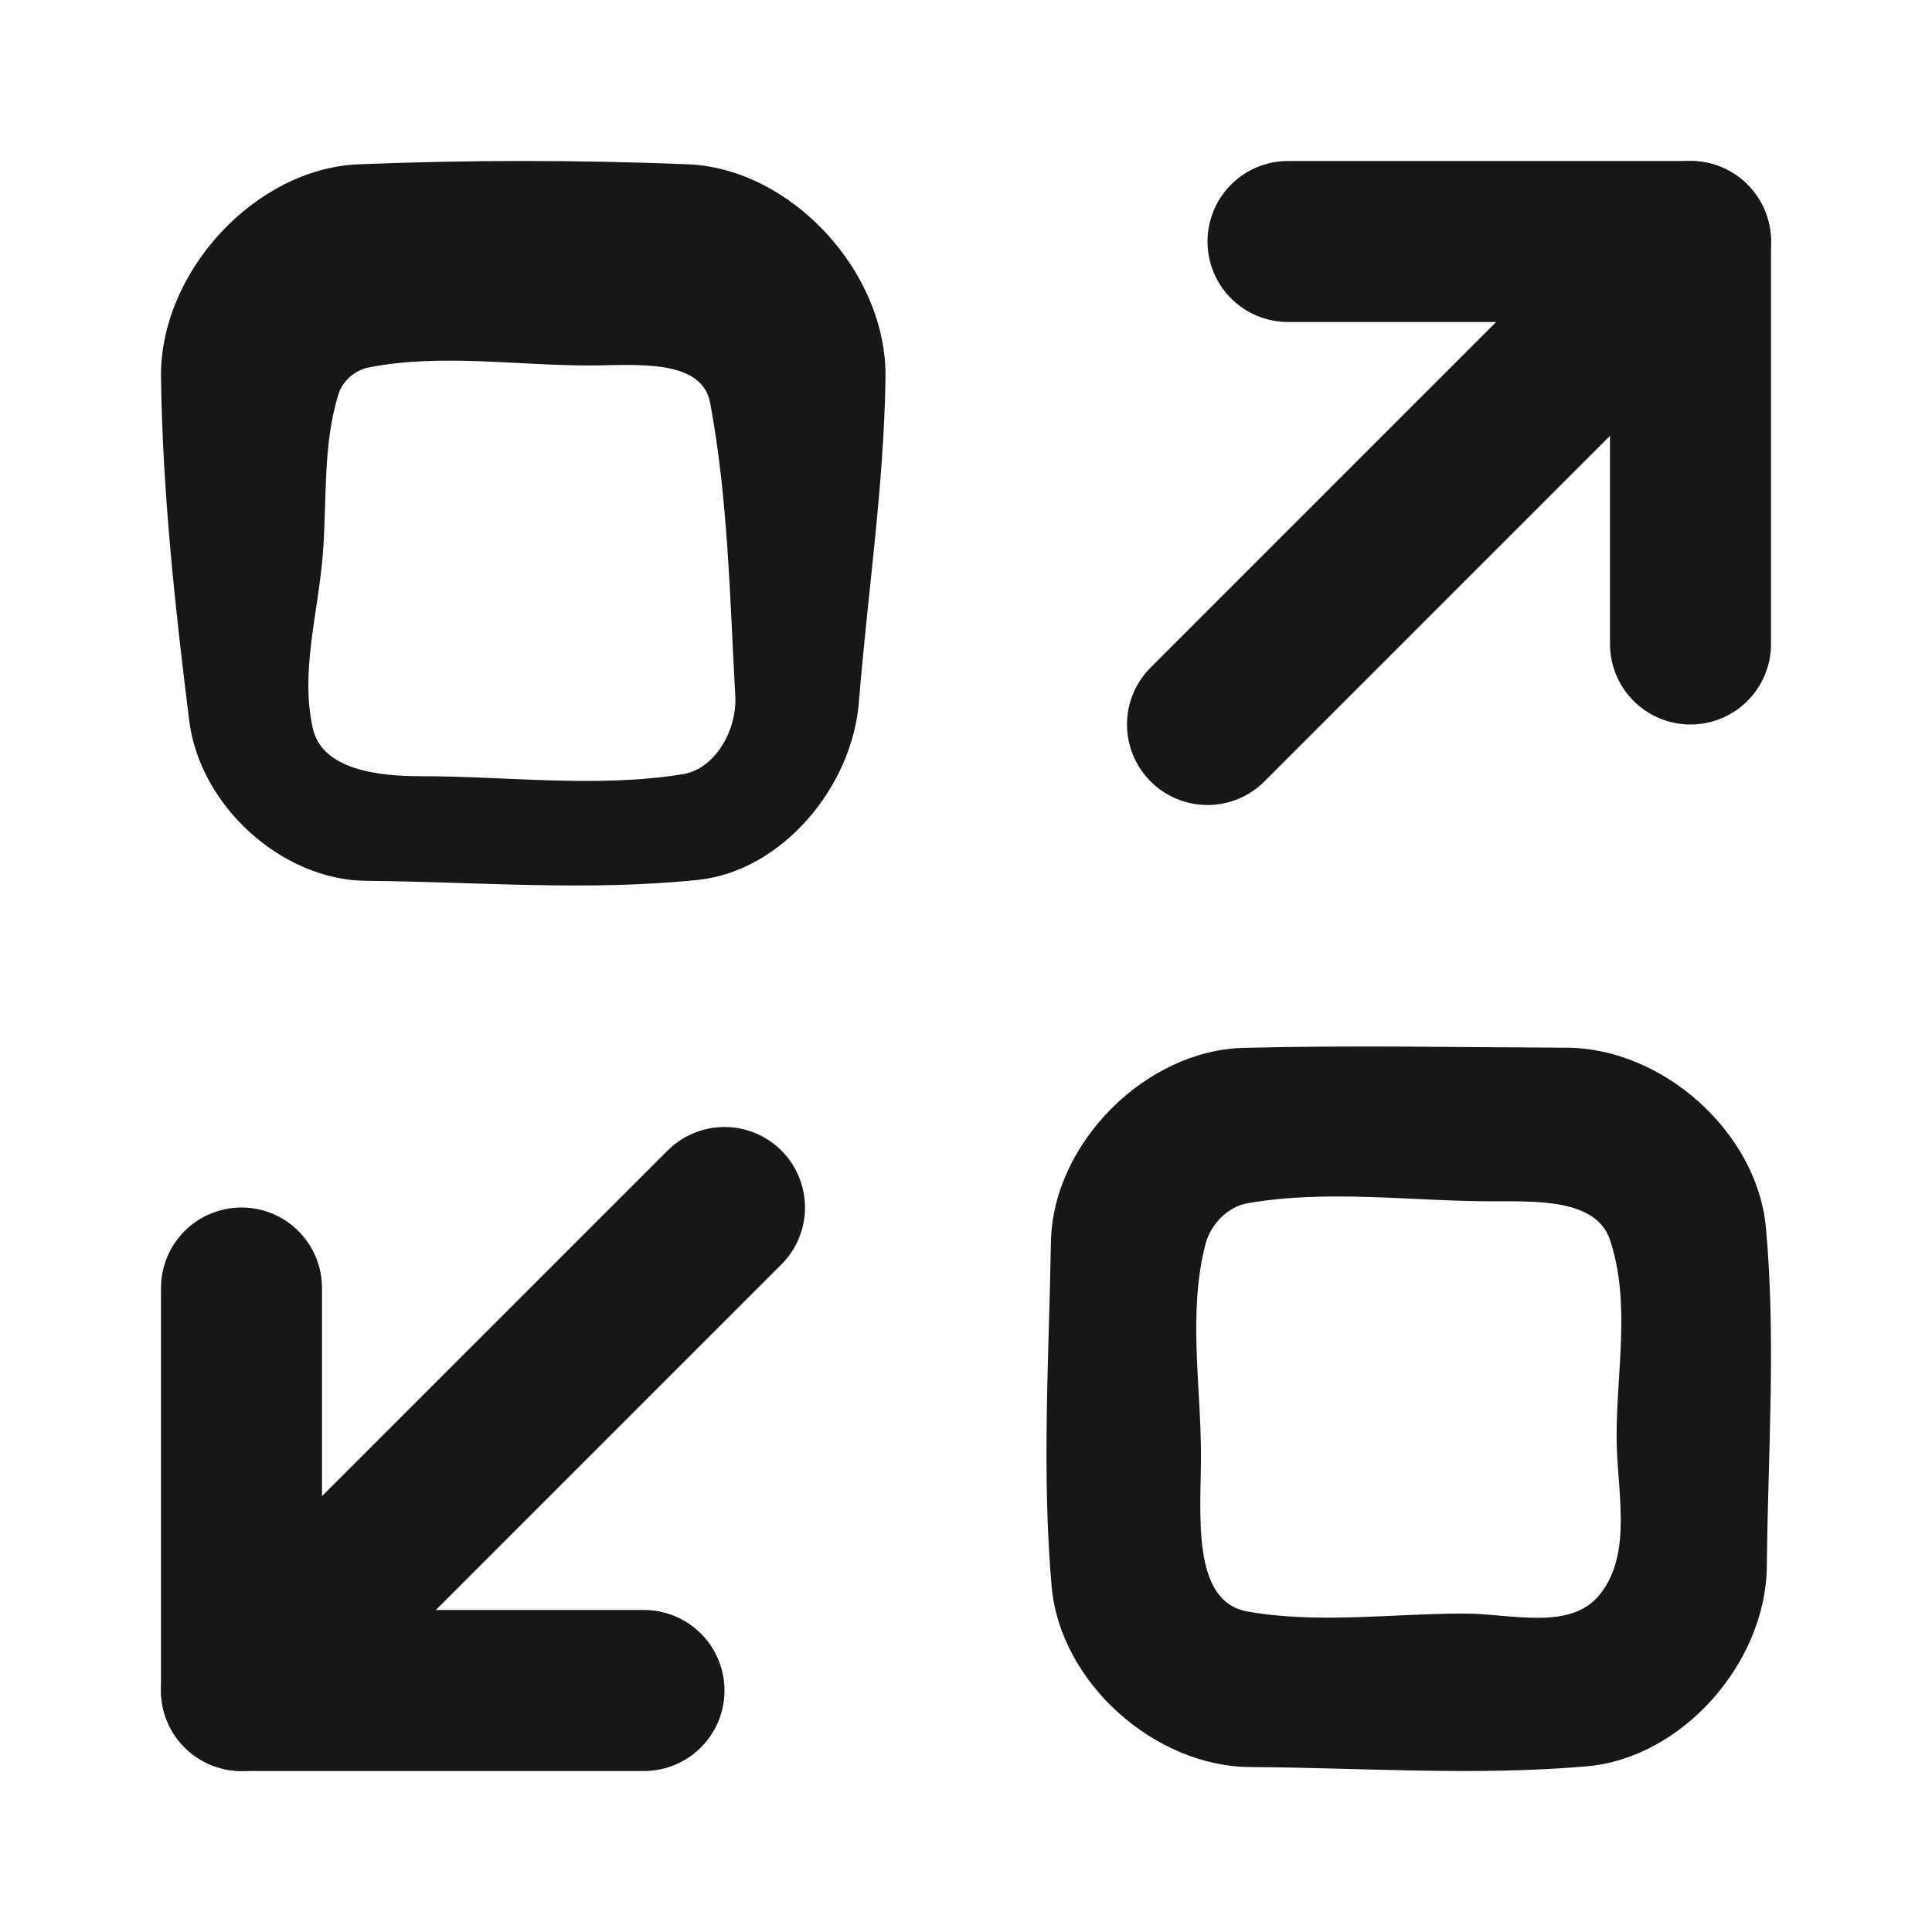
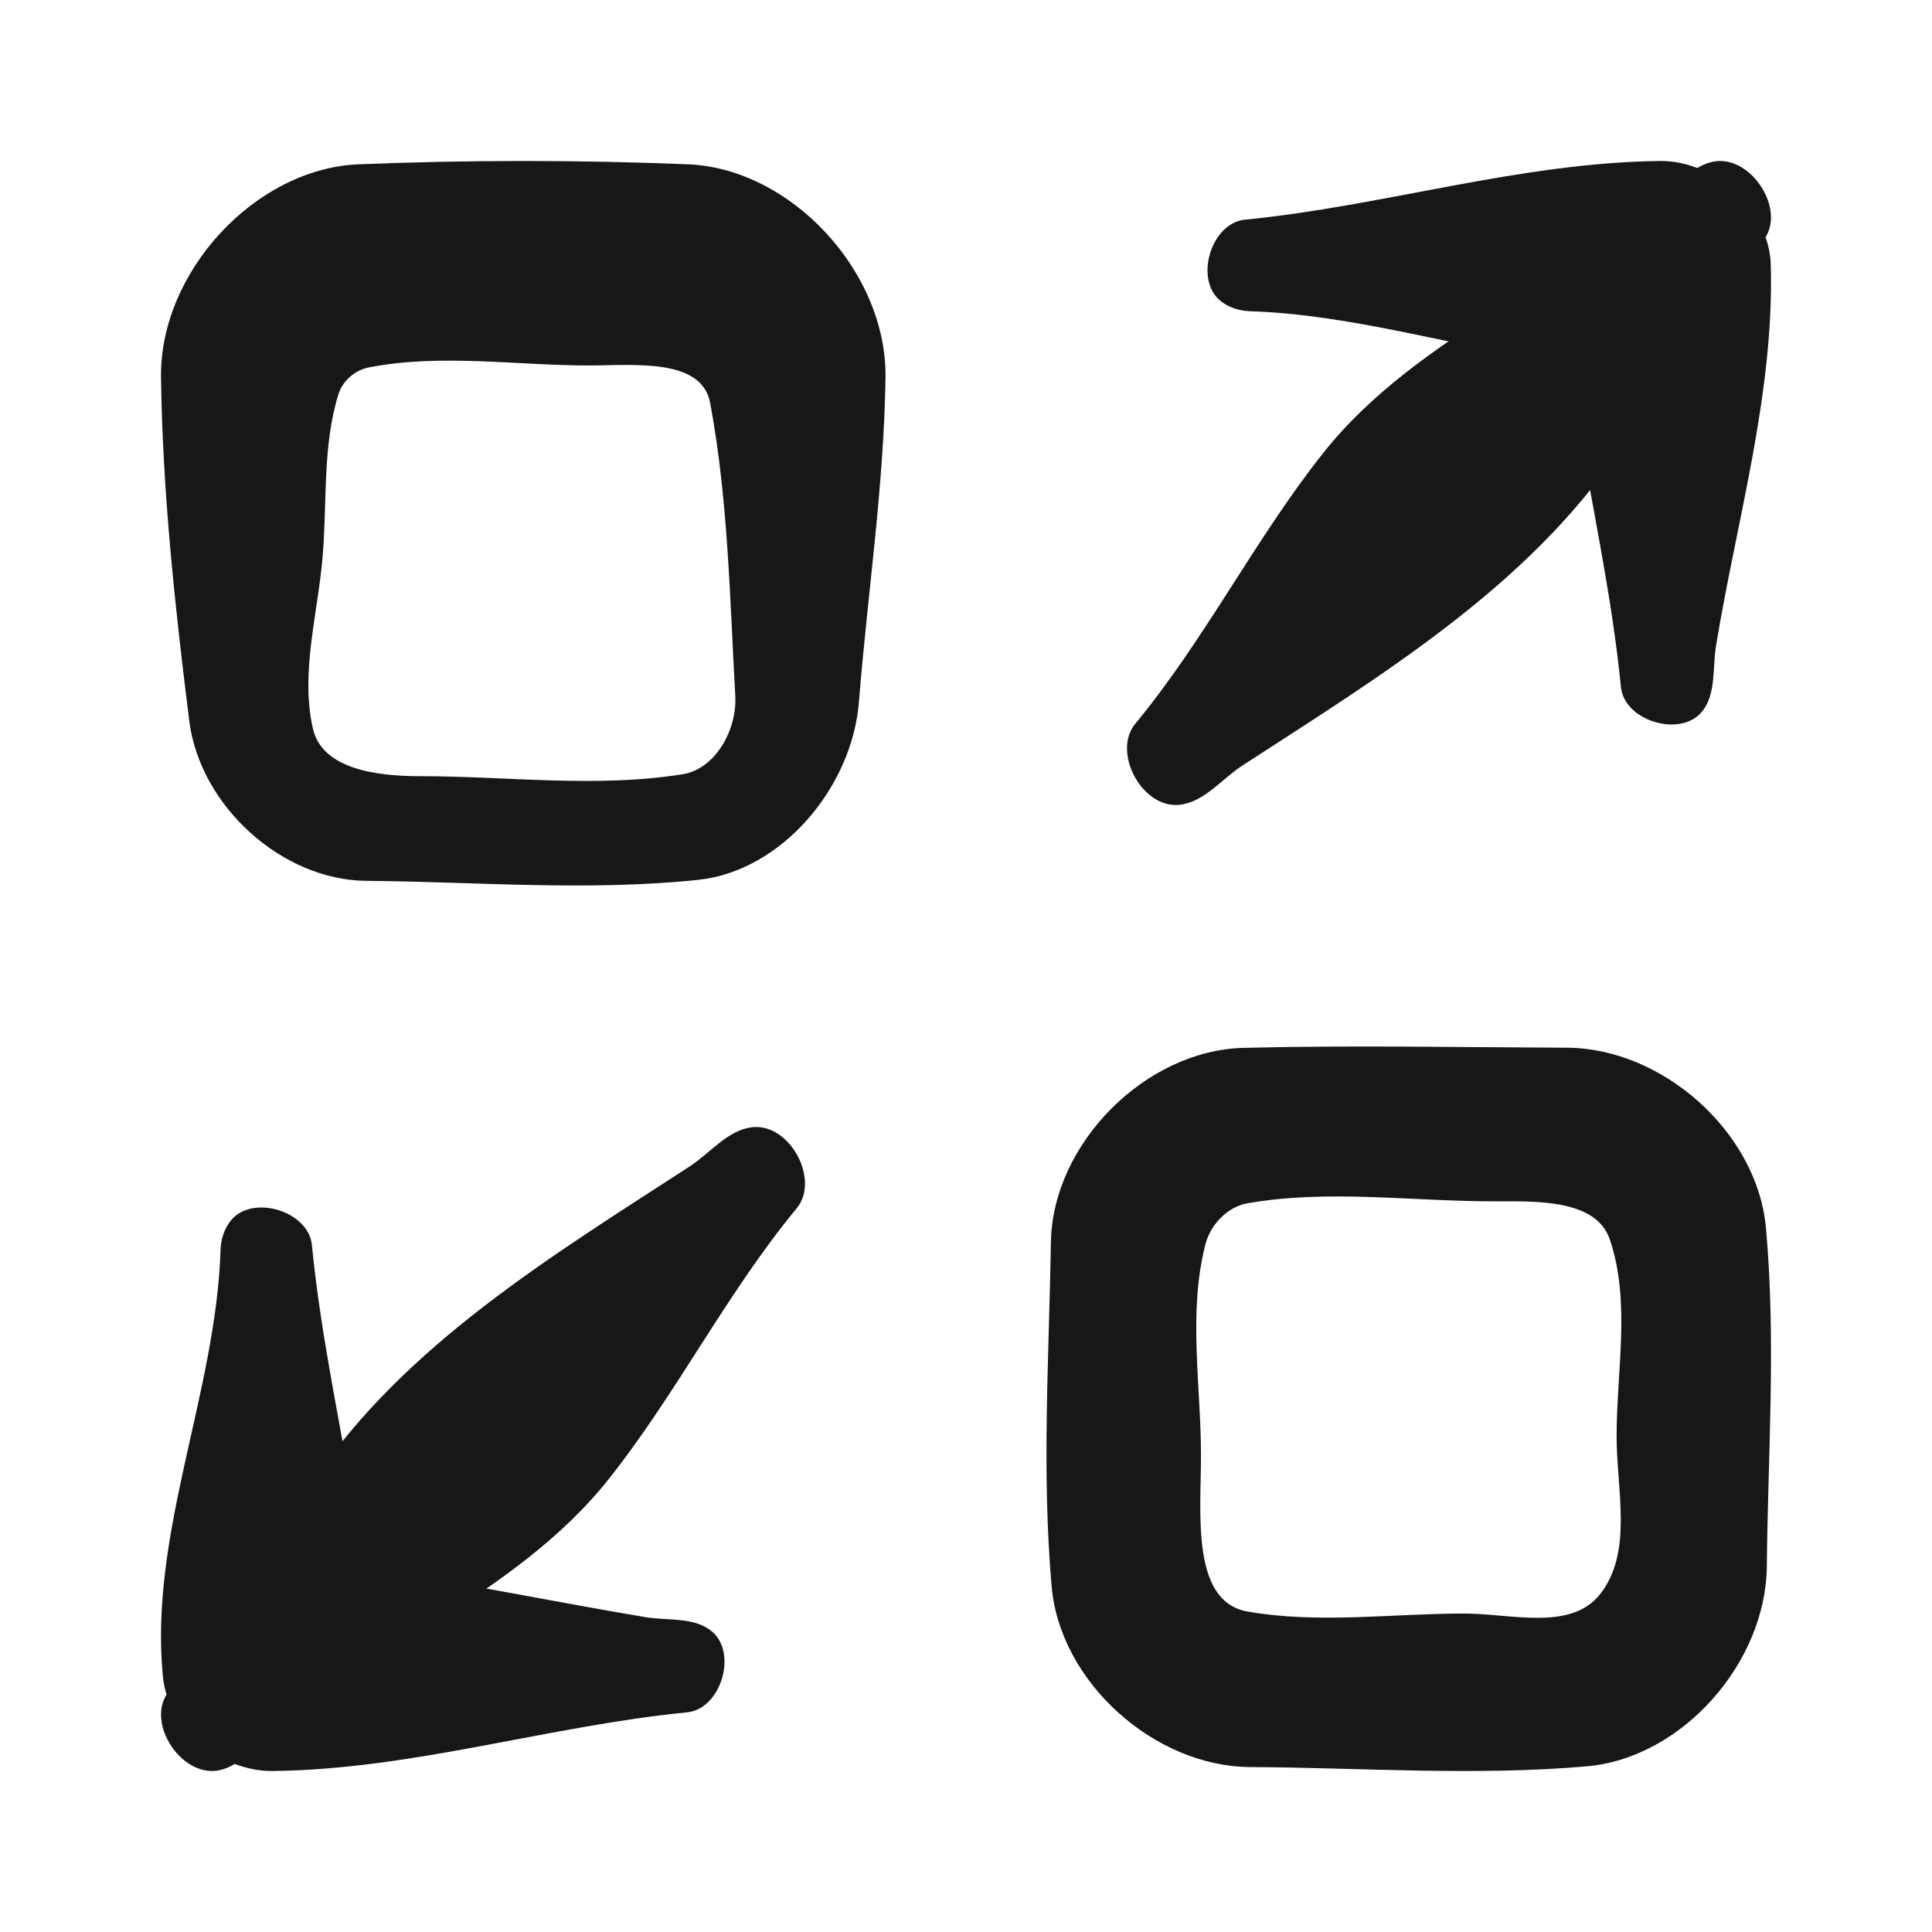
- <svg xmlns="http://www.w3.org/2000/svg" fill="none" stroke="currentColor" stroke-linecap="round" stroke-linejoin="round" stroke-width="2" viewBox="0 0 24 24">
+ <svg xmlns="http://www.w3.org/2000/svg" viewBox="0 0 24 24">
  <style data-variable-width-theme="true">:root{color:#171717}@media(prefers-color-scheme:dark){:root{color:#c6c6c6}}</style>
  <path d="M4.582 4.564C5.479 4.39 6.404 4.54 7.317 4.54C7.873 4.54 8.717 4.443 8.822 5.006C9.045 6.202 9.066 7.429 9.134 8.645C9.157 9.067 8.886 9.554 8.479 9.618C7.404 9.79 6.305 9.642 5.217 9.642C4.707 9.642 4.007 9.565 3.888 9.055C3.727 8.357 3.949 7.628 4.008 6.913C4.065 6.238 4.004 5.54 4.205 4.895C4.258 4.727 4.414 4.597 4.582 4.564ZM4.455 2.041C3.175 2.092 1.981 3.376 2 4.693C2.02 6.119 2.174 7.54 2.351 8.955C2.485 10.017 3.507 10.934 4.549 10.942C5.924 10.954 7.304 11.073 8.672 10.93C9.707 10.822 10.585 9.785 10.67 8.719C10.777 7.376 10.981 6.04 11 4.693C11.019 3.376 9.825 2.092 8.545 2.041C7.182 1.986 5.818 1.986 4.455 2.041Z" fill="currentColor" fill-rule="evenodd" stroke="none" />
  <path d="M15.498 14.947C16.5 14.773 17.529 14.923 18.547 14.923C19.082 14.923 19.83 14.892 20 15.403C20.258 16.177 20.082 17.027 20.082 17.843C20.082 18.512 20.29 19.289 19.872 19.809C19.507 20.264 18.769 20.044 18.187 20.044C17.29 20.044 16.382 20.174 15.498 20.019C14.794 19.897 14.919 18.801 14.919 18.083C14.919 17.205 14.755 16.305 14.975 15.455C15.039 15.21 15.249 14.991 15.498 14.947ZM15.447 13.017C14.23 13.047 13.076 14.205 13.055 15.428C13.031 16.856 12.939 18.287 13.064 19.709C13.169 20.899 14.342 21.945 15.531 21.951C16.925 21.959 18.323 22.063 19.712 21.942C20.898 21.838 21.936 20.656 21.948 19.46C21.962 18.057 22.064 16.649 21.937 15.251C21.828 14.061 20.652 13.02 19.463 13.015C18.125 13.01 16.786 12.983 15.447 13.017Z" fill="currentColor" fill-rule="evenodd" stroke="none" />
-   <path d="M16 3h5v5" stroke-width="2" />
-   <path d="M21 3l-6 6" stroke-width="2" />
-   <path d="M3 16v5h5" stroke-width="2" />
-   <path d="M3 21l6 -6" stroke-width="2" />
+   <path d="M15.524 3.866C16.83 3.908 18.097 4.32 19.392 4.494C19.604 4.522 19.54 4.864 19.575 5.075C19.763 6.229 20.021 7.373 20.136 8.536C20.177 8.955 20.875 9.167 21.142 8.841C21.322 8.622 21.271 8.295 21.318 8.016C21.578 6.443 22.042 4.881 21.997 3.287C21.978 2.61 21.302 1.993 20.625 2C18.887 2.018 17.194 2.559 15.464 2.729C15.045 2.77 14.833 3.468 15.159 3.736C15.26 3.819 15.393 3.861 15.524 3.866Z" fill="currentColor" fill-rule="evenodd" />
+   <path d="M20.961 2.18C19.565 3.467 17.608 4.146 16.432 5.634C15.587 6.702 14.972 7.939 14.104 8.989C13.81 9.343 14.187 10.043 14.647 9.998C14.957 9.968 15.173 9.679 15.433 9.51C17.147 8.397 18.972 7.293 20.11 5.603C20.707 4.717 21.327 3.846 21.924 2.96C22.181 2.578 21.737 1.919 21.284 2.008C21.163 2.032 21.051 2.097 20.961 2.18Z" fill="currentColor" fill-rule="evenodd" />
+   <path d="M2.74 15.524C2.683 17.309 1.849 19.054 2.024 20.831C2.087 21.471 2.745 22.007 3.386 22C5.12 21.982 6.811 21.441 8.537 21.271C8.955 21.23 9.167 20.532 8.841 20.264C8.623 20.084 8.297 20.135 8.018 20.089C6.883 19.9 5.757 19.659 4.617 19.506C4.405 19.478 4.469 19.136 4.434 18.925C4.247 17.771 3.988 16.627 3.874 15.464C3.833 15.045 3.137 14.833 2.87 15.159C2.787 15.26 2.744 15.393 2.74 15.524Z" fill="currentColor" fill-rule="evenodd" />
+   <path d="M3.039 21.82C4.435 20.533 6.392 19.854 7.568 18.366C8.413 17.298 9.028 16.061 9.896 15.011C10.19 14.657 9.813 13.957 9.353 14.002C9.043 14.032 8.827 14.321 8.567 14.49C6.853 15.603 5.028 16.707 3.89 18.397C3.293 19.283 2.673 20.154 2.076 21.04C1.819 21.422 2.263 22.081 2.716 21.992C2.837 21.968 2.949 21.903 3.039 21.82Z" fill="currentColor" fill-rule="evenodd" />
</svg>
